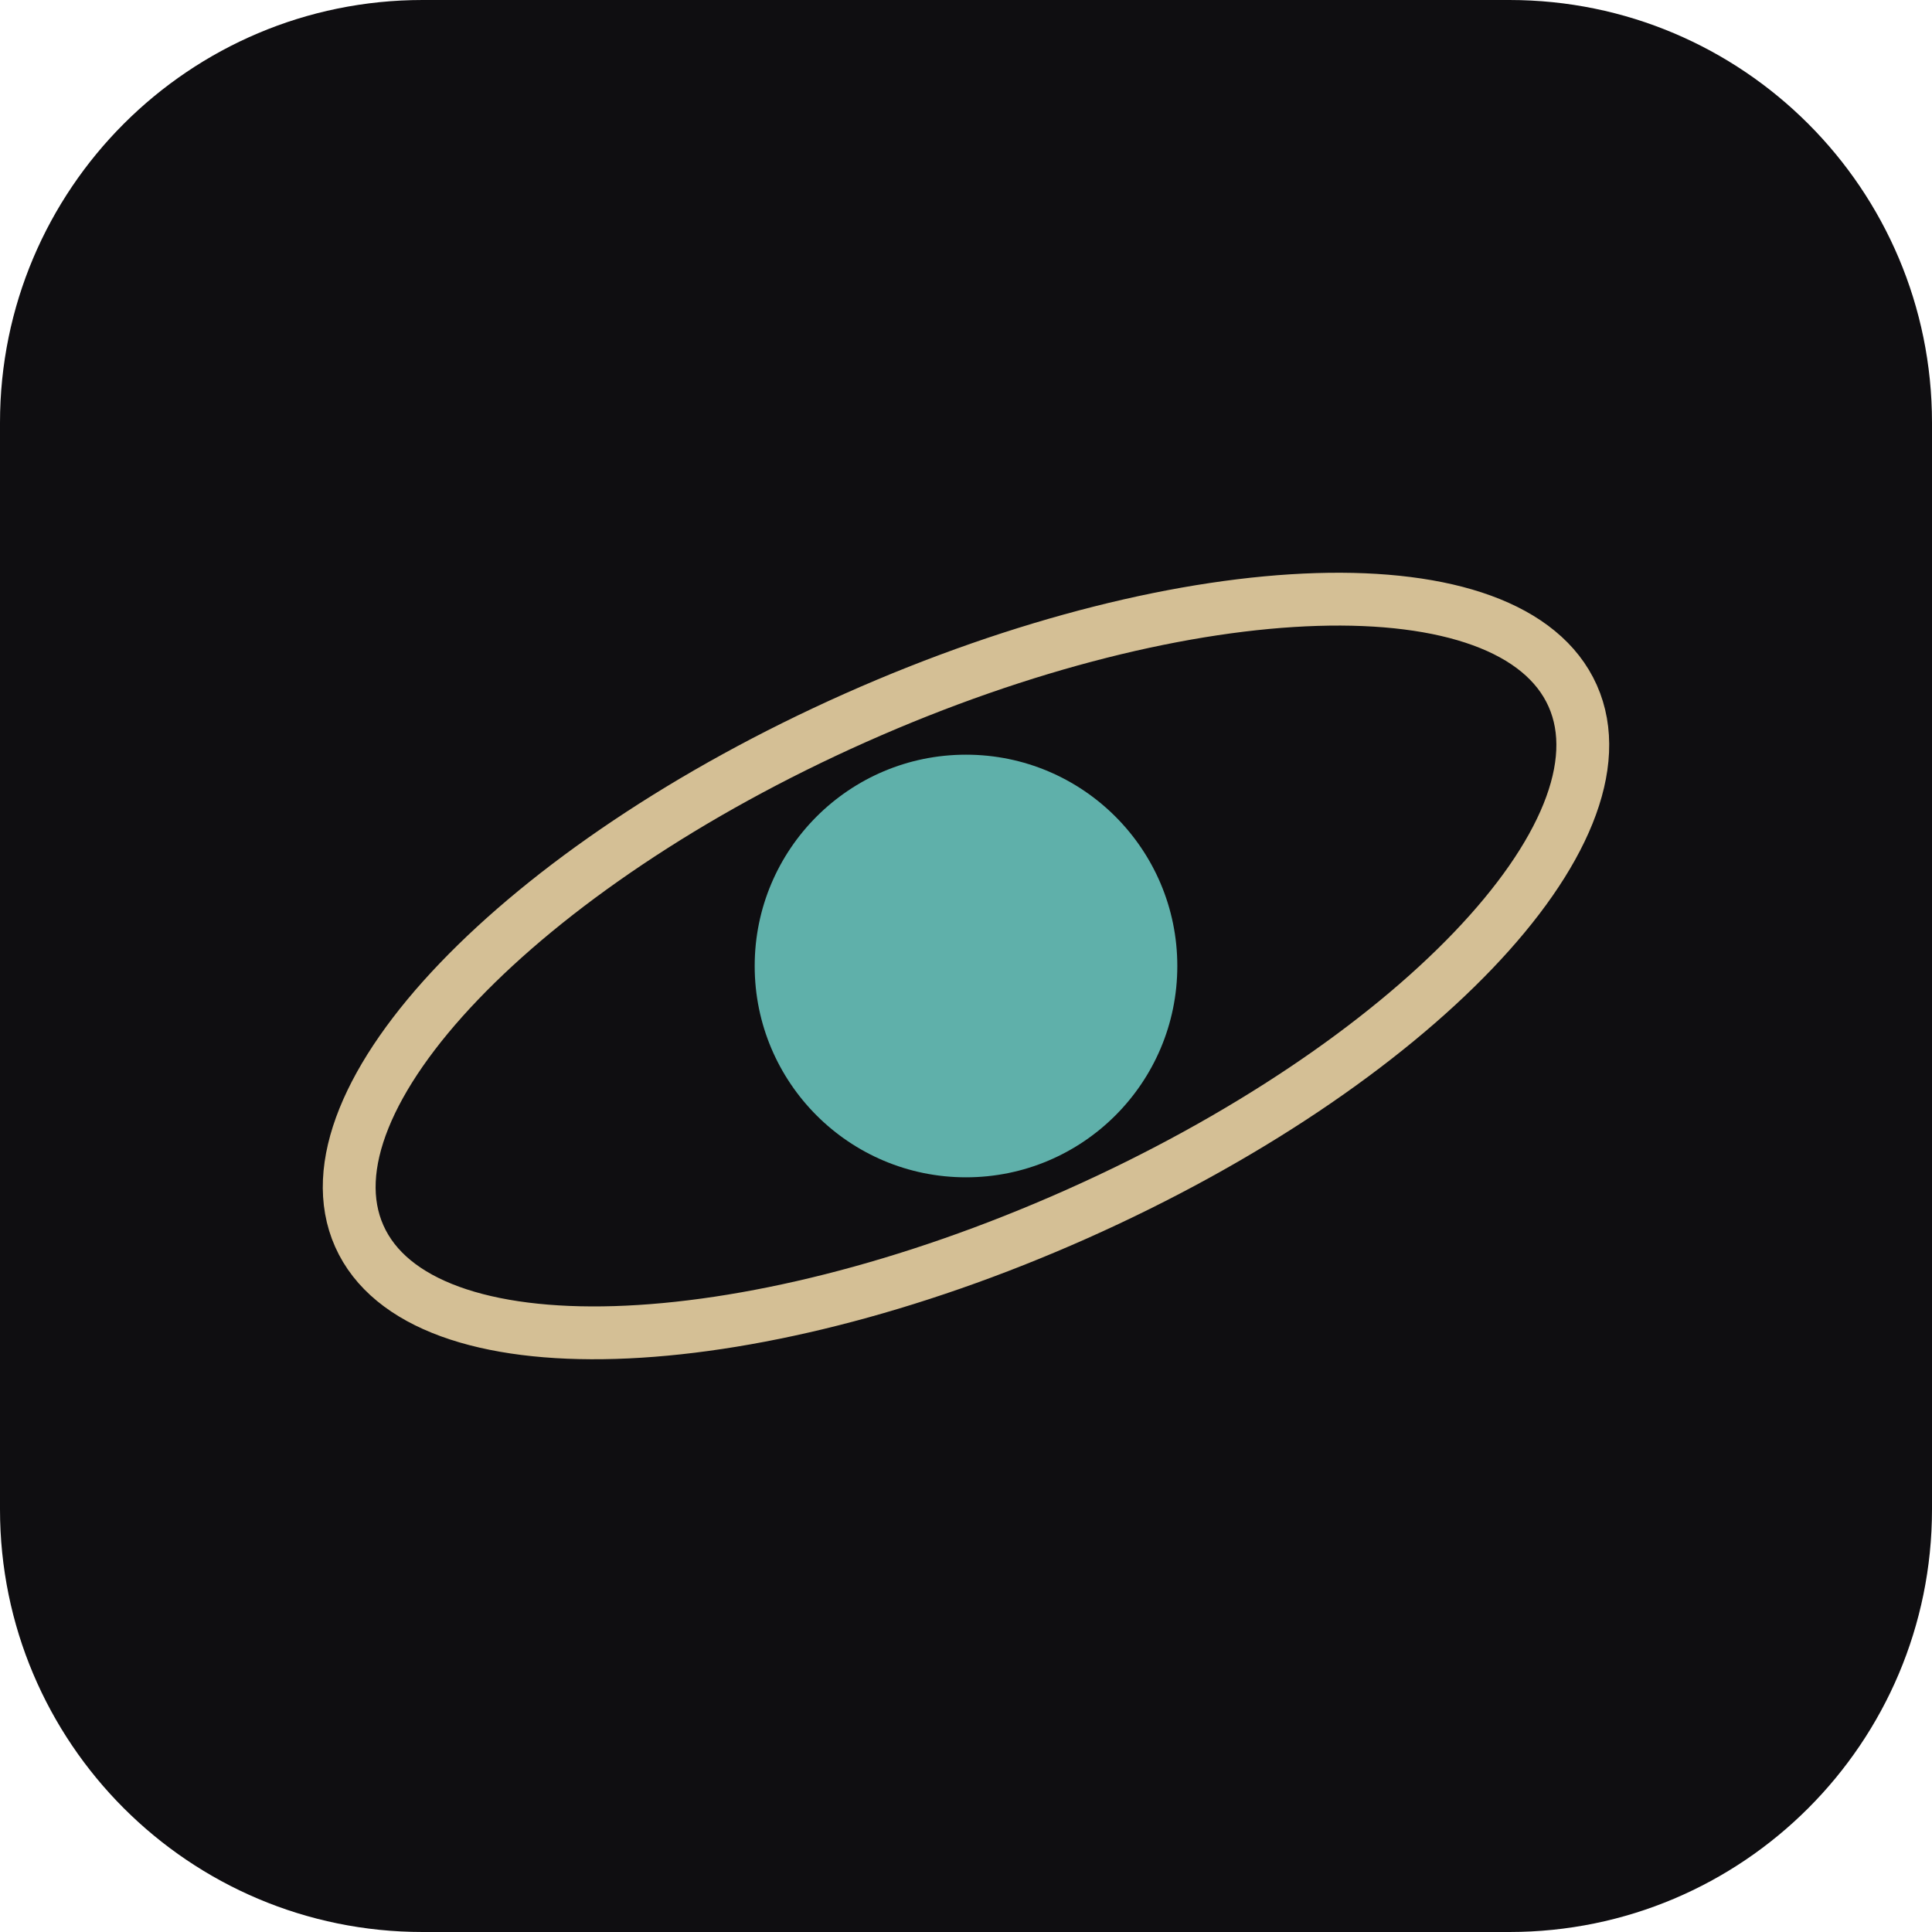
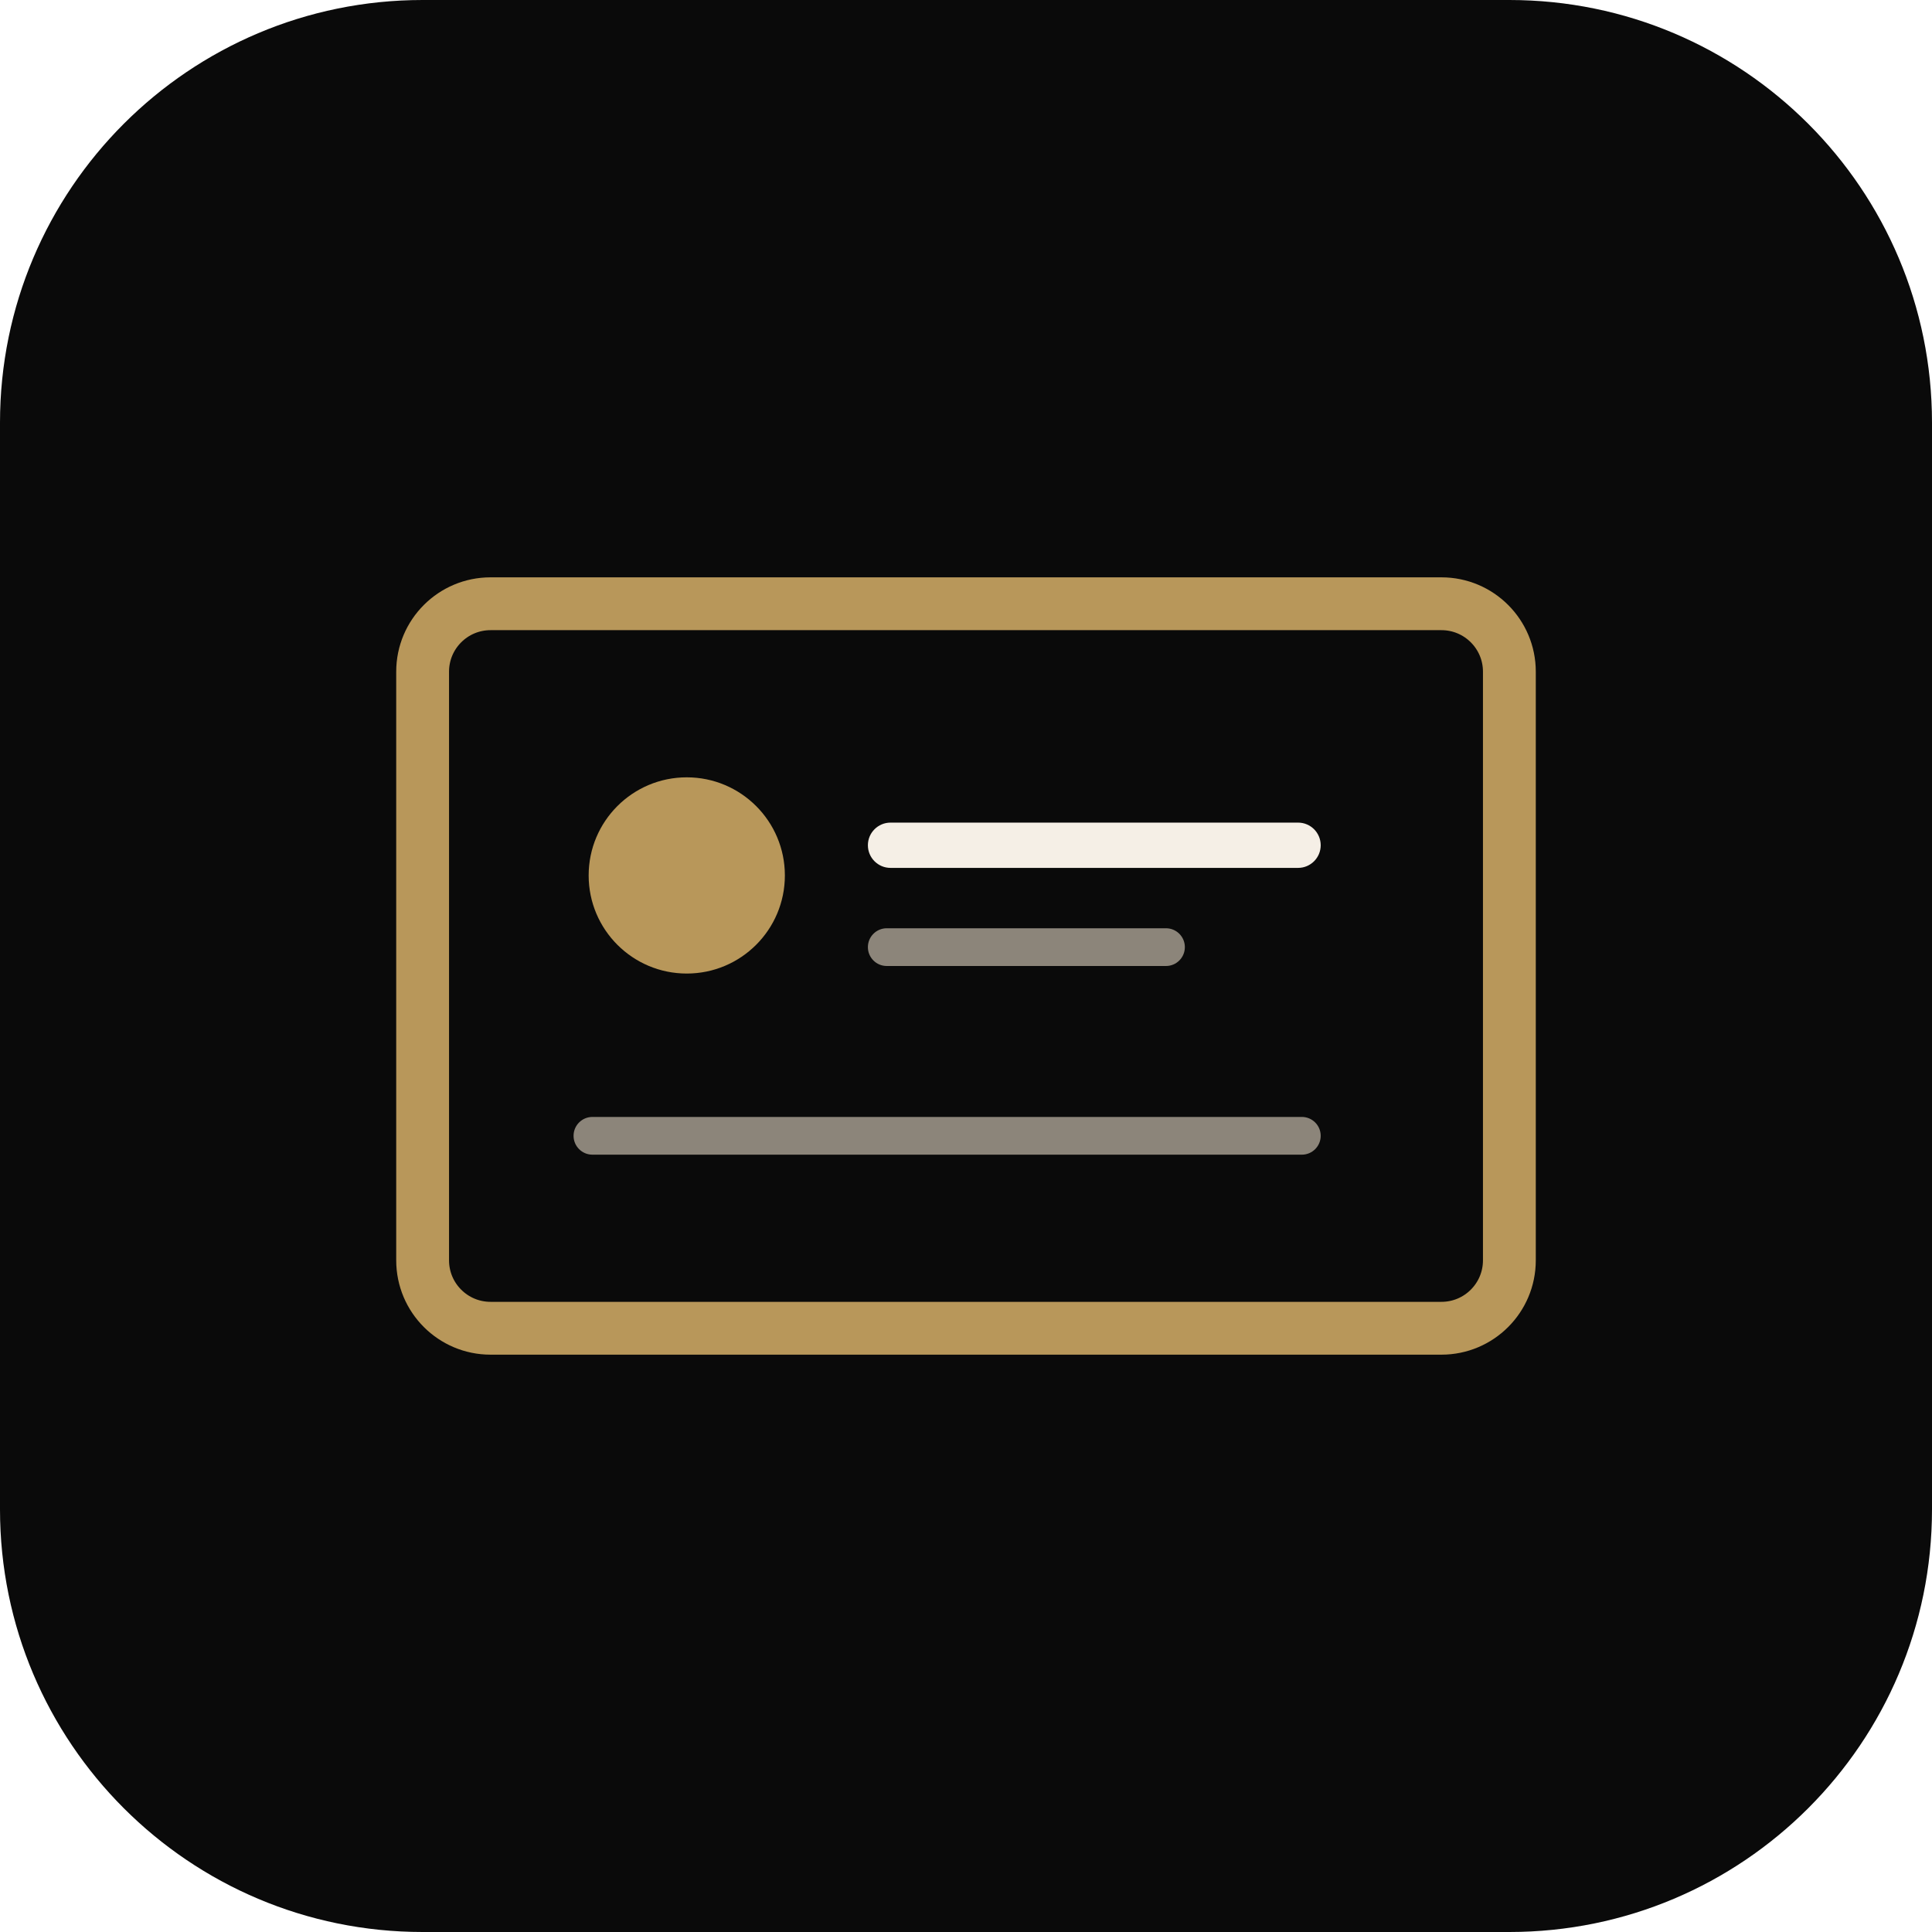
<svg xmlns="http://www.w3.org/2000/svg" viewBox="0 0 512 512">
-   <rect width="512" height="512" rx="112" fill="#0f0e11" />
-   <ellipse cx="256" cy="256" rx="176" ry="72" fill="none" stroke="#d4bf95" stroke-width="14" transform="rotate(-24 256 256)" />
-   <circle cx="256" cy="256" r="56" fill="#5fb0aa" />
+   <rect width="512" height="512" rx="112" fill="#0a0a0a" />
+   <rect x="112" y="160" width="288" height="192" rx="18" fill="none" stroke="#b8975a" stroke-width="14" />
+   <circle cx="182" cy="232" r="26" fill="#b8975a" />
+   <rect x="230" y="218" width="120" height="12" rx="6" fill="#f5efe6" />
+   <rect x="230" y="246" width="84" height="10" rx="5" fill="#8c857a" />
+   <rect x="152" y="296" width="198" height="10" rx="5" fill="#8c857a" />
</svg>
